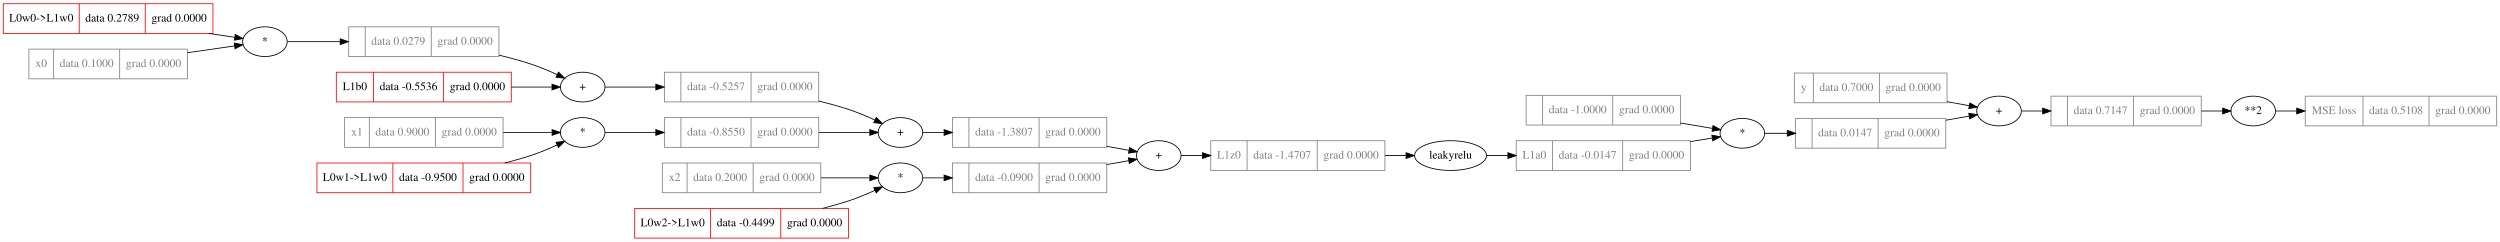
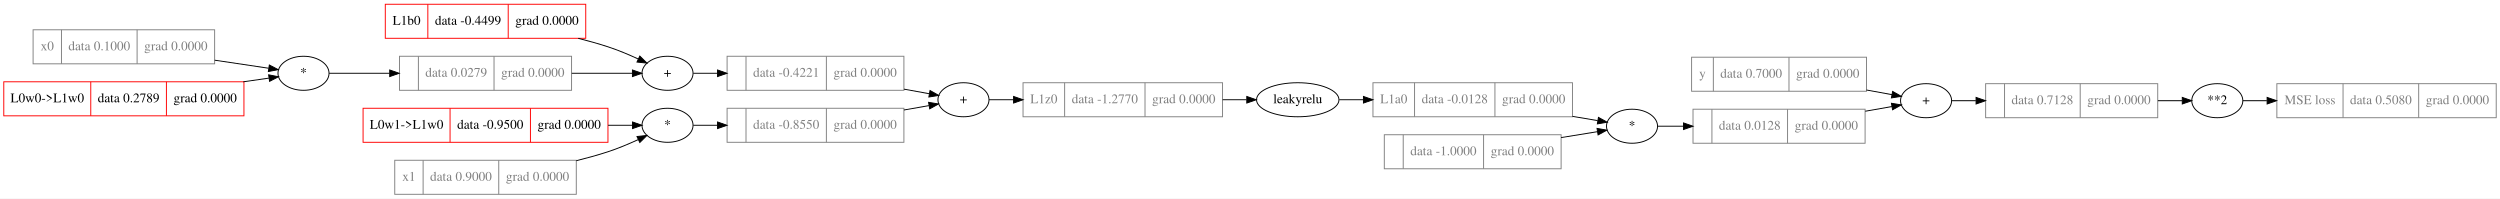
- <svg xmlns="http://www.w3.org/2000/svg" width="3029pt" height="293pt" viewBox="0.00 0.00 3029.09 293.00">
-   <g id="graph0" class="graph" transform="scale(1 1) rotate(0) translate(4 289)">
-     <polygon fill="white" stroke="transparent" points="-4,4 -4,-289 3025.09,-289 3025.09,4 -4,4" />
+ <svg xmlns="http://www.w3.org/2000/svg" width="2644pt" height="210pt" viewBox="0.00 0.00 2644.09 210.00">
+   <g id="graph0" class="graph" transform="scale(1 1) rotate(0) translate(4 206)">
+     <polygon fill="white" stroke="transparent" points="-4,4 -4,-206 2640.09,-206 2640.09,4 -4,4" />
    <g id="node1" class="node">
-       <polygon fill="none" stroke="grey" points="1150,-55.5 1150,-91.5 1337,-91.5 1337,-55.5 1150,-55.5" />
-       <text text-anchor="middle" x="1160" y="-69.8" font-family="Times,serif" font-size="14.00" fill="grey"> </text>
-       <polyline fill="none" stroke="grey" points="1170,-55.5 1170,-91.5 " />
-       <text text-anchor="middle" x="1212.5" y="-69.8" font-family="Times,serif" font-size="14.00" fill="grey">data -0.0900</text>
-       <polyline fill="none" stroke="grey" points="1255,-55.5 1255,-91.5 " />
-       <text text-anchor="middle" x="1296" y="-69.8" font-family="Times,serif" font-size="14.00" fill="grey">grad 0.0000</text>
+       <polygon fill="none" stroke="grey" points="1786.59,-54.5 1786.59,-90.5 1968.59,-90.5 1968.59,-54.5 1786.59,-54.5" />
+       <text text-anchor="middle" x="1796.59" y="-68.8" font-family="Times,serif" font-size="14.00" fill="grey"> </text>
+       <polyline fill="none" stroke="grey" points="1806.59,-54.5 1806.59,-90.5 " />
+       <text text-anchor="middle" x="1846.59" y="-68.8" font-family="Times,serif" font-size="14.00" fill="grey">data 0.0128</text>
+       <polyline fill="none" stroke="grey" points="1886.59,-54.5 1886.59,-90.5 " />
+       <text text-anchor="middle" x="1927.59" y="-68.8" font-family="Times,serif" font-size="14.00" fill="grey">grad 0.0000</text>
+     </g>
+     <g id="node19" class="node">
+       <ellipse fill="none" stroke="black" cx="2033.09" cy="-99.5" rx="27" ry="18" />
+       <text text-anchor="middle" x="2033.09" y="-95.8" font-family="Times,serif" font-size="14.00">+</text>
+     </g>
+     <g id="edge11" class="edge">
+       <path fill="none" stroke="black" d="M1968.77,-88.36C1978.7,-90.11 1988.32,-91.8 1996.94,-93.32" />
+       <polygon fill="black" stroke="black" points="1996.45,-96.78 2006.9,-95.07 1997.66,-89.89 1996.45,-96.78" />
+     </g>
+     <g id="node2" class="node">
+       <ellipse fill="none" stroke="black" cx="1722.09" cy="-72.5" rx="27" ry="18" />
+       <text text-anchor="middle" x="1722.09" y="-68.8" font-family="Times,serif" font-size="14.00">*</text>
+     </g>
+     <g id="edge1" class="edge">
+       <path fill="none" stroke="black" d="M1749.13,-72.5C1757.15,-72.5 1766.51,-72.5 1776.44,-72.5" />
+       <polygon fill="black" stroke="black" points="1776.54,-76 1786.54,-72.5 1776.54,-69 1776.54,-76" />
+     </g>
+     <g id="node3" class="node">
+       <polygon fill="none" stroke="grey" points="1448.09,-82.5 1448.09,-118.5 1659.09,-118.5 1659.09,-82.5 1448.09,-82.5" />
+       <text text-anchor="middle" x="1470.09" y="-96.8" font-family="Times,serif" font-size="14.00" fill="grey">L1a0</text>
+       <polyline fill="none" stroke="grey" points="1492.09,-82.5 1492.09,-118.5 " />
+       <text text-anchor="middle" x="1534.59" y="-96.8" font-family="Times,serif" font-size="14.00" fill="grey">data -0.0128</text>
+       <polyline fill="none" stroke="grey" points="1577.09,-82.5 1577.09,-118.5 " />
+       <text text-anchor="middle" x="1618.09" y="-96.8" font-family="Times,serif" font-size="14.00" fill="grey">grad 0.0000</text>
+     </g>
+     <g id="edge13" class="edge">
+       <path fill="none" stroke="black" d="M1659.09,-82.93C1668.54,-81.34 1677.6,-79.81 1685.73,-78.45" />
+       <polygon fill="black" stroke="black" points="1686.57,-81.86 1695.85,-76.74 1685.41,-74.95 1686.57,-81.86" />
+     </g>
+     <g id="node4" class="node">
+       <ellipse fill="none" stroke="black" cx="1368.55" cy="-100.5" rx="43.59" ry="18" />
+       <text text-anchor="middle" x="1368.55" y="-96.8" font-family="Times,serif" font-size="14.00">leakyrelu</text>
+     </g>
+     <g id="edge2" class="edge">
+       <path fill="none" stroke="black" d="M1412.46,-100.5C1420.37,-100.5 1428.96,-100.5 1437.86,-100.5" />
+       <polygon fill="black" stroke="black" points="1438.03,-104 1448.03,-100.5 1438.03,-97 1438.03,-104" />
    </g>
    <g id="node5" class="node">
-       <ellipse fill="none" stroke="black" cx="1400" cy="-100.5" rx="27" ry="18" />
-       <text text-anchor="middle" x="1400" y="-96.8" font-family="Times,serif" font-size="14.00">+</text>
-     </g>
-     <g id="edge13" class="edge">
-       <path fill="none" stroke="black" d="M1337.05,-89.67C1346.34,-91.3 1355.33,-92.87 1363.44,-94.29" />
-       <polygon fill="black" stroke="black" points="1363.1,-97.78 1373.55,-96.05 1364.3,-90.88 1363.1,-97.78" />
-     </g>
-     <g id="node2" class="node">
-       <ellipse fill="none" stroke="black" cx="1087" cy="-73.5" rx="27" ry="18" />
-       <text text-anchor="middle" x="1087" y="-69.8" font-family="Times,serif" font-size="14.00">*</text>
-     </g>
-     <g id="edge1" class="edge">
-       <path fill="none" stroke="black" d="M1114.21,-73.5C1121.73,-73.5 1130.43,-73.5 1139.67,-73.5" />
-       <polygon fill="black" stroke="black" points="1139.89,-77 1149.89,-73.5 1139.89,-70 1139.89,-77" />
-     </g>
-     <g id="node3" class="node">
-       <polygon fill="none" stroke="grey" points="798.5,-55.5 798.5,-91.5 990.5,-91.5 990.5,-55.5 798.5,-55.5" />
-       <text text-anchor="middle" x="813.5" y="-69.8" font-family="Times,serif" font-size="14.00" fill="grey">x2</text>
-       <polyline fill="none" stroke="grey" points="828.5,-55.5 828.5,-91.5 " />
-       <text text-anchor="middle" x="868.5" y="-69.8" font-family="Times,serif" font-size="14.00" fill="grey">data 0.2000</text>
-       <polyline fill="none" stroke="grey" points="908.5,-55.5 908.5,-91.5 " />
-       <text text-anchor="middle" x="949.5" y="-69.8" font-family="Times,serif" font-size="14.00" fill="grey">grad 0.0000</text>
-     </g>
-     <g id="edge17" class="edge">
-       <path fill="none" stroke="black" d="M990.75,-73.5C1011.66,-73.5 1032.56,-73.5 1049.44,-73.5" />
-       <polygon fill="black" stroke="black" points="1049.91,-77 1059.91,-73.5 1049.91,-70 1049.91,-77" />
-     </g>
-     <g id="node4" class="node">
-       <polygon fill="none" stroke="grey" points="1463,-82.5 1463,-118.5 1674,-118.5 1674,-82.5 1463,-82.5" />
-       <text text-anchor="middle" x="1485" y="-96.8" font-family="Times,serif" font-size="14.00" fill="grey">L1z0</text>
-       <polyline fill="none" stroke="grey" points="1507,-82.5 1507,-118.5 " />
-       <text text-anchor="middle" x="1549.5" y="-96.8" font-family="Times,serif" font-size="14.00" fill="grey">data -1.4707</text>
-       <polyline fill="none" stroke="grey" points="1592,-82.5 1592,-118.5 " />
-       <text text-anchor="middle" x="1633" y="-96.8" font-family="Times,serif" font-size="14.00" fill="grey">grad 0.0000</text>
-     </g>
-     <g id="node11" class="node">
-       <ellipse fill="none" stroke="black" cx="1753.55" cy="-100.5" rx="43.59" ry="18" />
-       <text text-anchor="middle" x="1753.55" y="-96.8" font-family="Times,serif" font-size="14.00">leakyrelu</text>
-     </g>
-     <g id="edge19" class="edge">
-       <path fill="none" stroke="black" d="M1674.12,-100.5C1682.81,-100.5 1691.33,-100.5 1699.38,-100.5" />
-       <polygon fill="black" stroke="black" points="1699.65,-104 1709.65,-100.5 1699.65,-97 1699.65,-104" />
-     </g>
-     <g id="edge2" class="edge">
-       <path fill="none" stroke="black" d="M1427.02,-100.5C1434.62,-100.5 1443.46,-100.5 1452.93,-100.5" />
-       <polygon fill="black" stroke="black" points="1453,-104 1463,-100.5 1453,-97 1453,-104" />
+       <polygon fill="none" stroke="grey" points="31,-138.5 31,-174.5 223,-174.5 223,-138.5 31,-138.5" />
+       <text text-anchor="middle" x="46" y="-152.8" font-family="Times,serif" font-size="14.00" fill="grey">x0</text>
+       <polyline fill="none" stroke="grey" points="61,-138.5 61,-174.5 " />
+       <text text-anchor="middle" x="101" y="-152.8" font-family="Times,serif" font-size="14.00" fill="grey">data 0.1000</text>
+       <polyline fill="none" stroke="grey" points="141,-138.5 141,-174.5 " />
+       <text text-anchor="middle" x="182" y="-152.8" font-family="Times,serif" font-size="14.00" fill="grey">grad 0.0000</text>
+     </g>
+     <g id="node23" class="node">
+       <ellipse fill="none" stroke="black" cx="317" cy="-128.5" rx="27" ry="18" />
+       <text text-anchor="middle" x="317" y="-124.8" font-family="Times,serif" font-size="14.00">*</text>
+     </g>
+     <g id="edge14" class="edge">
+       <path fill="none" stroke="black" d="M223.1,-142.34C243.42,-139.31 263.67,-136.29 280.06,-133.85" />
+       <polygon fill="black" stroke="black" points="280.85,-137.27 290.23,-132.34 279.82,-130.35 280.85,-137.27" />
    </g>
    <g id="node6" class="node">
-       <polygon fill="none" stroke="grey" points="2171.59,-109.5 2171.59,-145.5 2353.59,-145.5 2353.59,-109.5 2171.59,-109.5" />
-       <text text-anchor="middle" x="2181.59" y="-123.8" font-family="Times,serif" font-size="14.00" fill="grey"> </text>
-       <polyline fill="none" stroke="grey" points="2191.59,-109.5 2191.59,-145.5 " />
-       <text text-anchor="middle" x="2231.59" y="-123.8" font-family="Times,serif" font-size="14.00" fill="grey">data 0.0147</text>
-       <polyline fill="none" stroke="grey" points="2271.59,-109.5 2271.59,-145.5 " />
-       <text text-anchor="middle" x="2312.59" y="-123.8" font-family="Times,serif" font-size="14.00" fill="grey">grad 0.0000</text>
-     </g>
-     <g id="node21" class="node">
-       <ellipse fill="none" stroke="black" cx="2418.09" cy="-154.5" rx="27" ry="18" />
-       <text text-anchor="middle" x="2418.09" y="-150.8" font-family="Times,serif" font-size="14.00">+</text>
-     </g>
-     <g id="edge14" class="edge">
-       <path fill="none" stroke="black" d="M2353.77,-143.36C2363.7,-145.11 2373.32,-146.8 2381.94,-148.32" />
-       <polygon fill="black" stroke="black" points="2381.45,-151.78 2391.9,-150.07 2382.66,-144.89 2381.45,-151.78" />
-     </g>
-     <g id="node7" class="node">
-       <ellipse fill="none" stroke="black" cx="2107.09" cy="-127.5" rx="27" ry="18" />
-       <text text-anchor="middle" x="2107.09" y="-123.8" font-family="Times,serif" font-size="14.00">*</text>
-     </g>
-     <g id="edge3" class="edge">
-       <path fill="none" stroke="black" d="M2134.13,-127.5C2142.15,-127.5 2151.51,-127.5 2161.44,-127.5" />
-       <polygon fill="black" stroke="black" points="2161.54,-131 2171.54,-127.5 2161.54,-124 2161.54,-131" />
-     </g>
-     <g id="node8" class="node">
-       <polygon fill="none" stroke="grey" points="418.5,-220.5 418.5,-256.5 600.5,-256.5 600.5,-220.5 418.5,-220.5" />
-       <text text-anchor="middle" x="428.5" y="-234.8" font-family="Times,serif" font-size="14.00" fill="grey"> </text>
-       <polyline fill="none" stroke="grey" points="438.5,-220.5 438.5,-256.5 " />
-       <text text-anchor="middle" x="478.5" y="-234.8" font-family="Times,serif" font-size="14.00" fill="grey">data 0.0279</text>
-       <polyline fill="none" stroke="grey" points="518.5,-220.5 518.5,-256.5 " />
-       <text text-anchor="middle" x="559.5" y="-234.8" font-family="Times,serif" font-size="14.00" fill="grey">grad 0.0000</text>
-     </g>
-     <g id="node17" class="node">
-       <ellipse fill="none" stroke="black" cx="702" cy="-183.5" rx="27" ry="18" />
-       <text text-anchor="middle" x="702" y="-179.8" font-family="Times,serif" font-size="14.00">+</text>
-     </g>
-     <g id="edge26" class="edge">
-       <path fill="none" stroke="black" d="M600.68,-222.15C613.66,-219.05 626.76,-215.5 639,-211.5 649.72,-208 661.07,-203.21 671.09,-198.59" />
-       <polygon fill="black" stroke="black" points="672.69,-201.71 680.22,-194.25 669.68,-195.38 672.69,-201.71" />
-     </g>
-     <g id="node9" class="node">
-       <ellipse fill="none" stroke="black" cx="317" cy="-238.5" rx="27" ry="18" />
-       <text text-anchor="middle" x="317" y="-234.8" font-family="Times,serif" font-size="14.00">*</text>
-     </g>
-     <g id="edge4" class="edge">
-       <path fill="none" stroke="black" d="M344.09,-238.5C361.03,-238.5 384.3,-238.5 408.01,-238.5" />
-       <polygon fill="black" stroke="black" points="408.18,-242 418.18,-238.5 408.18,-235 408.18,-242" />
-     </g>
-     <g id="node10" class="node">
-       <polygon fill="none" stroke="grey" points="1833.09,-82.5 1833.09,-118.5 2044.09,-118.5 2044.09,-82.5 1833.09,-82.5" />
-       <text text-anchor="middle" x="1855.09" y="-96.8" font-family="Times,serif" font-size="14.00" fill="grey">L1a0</text>
-       <polyline fill="none" stroke="grey" points="1877.09,-82.5 1877.09,-118.5 " />
-       <text text-anchor="middle" x="1919.59" y="-96.8" font-family="Times,serif" font-size="14.00" fill="grey">data -0.0147</text>
-       <polyline fill="none" stroke="grey" points="1962.09,-82.5 1962.09,-118.5 " />
-       <text text-anchor="middle" x="2003.09" y="-96.8" font-family="Times,serif" font-size="14.00" fill="grey">grad 0.0000</text>
-     </g>
-     <g id="edge15" class="edge">
-       <path fill="none" stroke="black" d="M2044.09,-117.45C2053.45,-118.96 2062.43,-120.42 2070.5,-121.73" />
-       <polygon fill="black" stroke="black" points="2070.12,-125.21 2080.55,-123.36 2071.24,-118.3 2070.12,-125.21" />
-     </g>
-     <g id="edge5" class="edge">
-       <path fill="none" stroke="black" d="M1797.46,-100.5C1805.37,-100.5 1813.96,-100.5 1822.86,-100.5" />
-       <polygon fill="black" stroke="black" points="1823.03,-104 1833.03,-100.5 1823.03,-97 1823.03,-104" />
-     </g>
-     <g id="node12" class="node">
-       <polygon fill="none" stroke="red" points="403.5,-165.5 403.5,-201.5 615.5,-201.5 615.5,-165.5 403.5,-165.5" />
-       <text text-anchor="middle" x="426" y="-179.8" font-family="Times,serif" font-size="14.00">L1b0</text>
-       <polyline fill="none" stroke="red" points="448.5,-165.5 448.5,-201.5 " />
-       <text text-anchor="middle" x="491" y="-179.8" font-family="Times,serif" font-size="14.00">data -0.5536</text>
-       <polyline fill="none" stroke="red" points="533.5,-165.5 533.5,-201.5 " />
-       <text text-anchor="middle" x="574.5" y="-179.8" font-family="Times,serif" font-size="14.00">grad 0.0000</text>
-     </g>
-     <g id="edge24" class="edge">
-       <path fill="none" stroke="black" d="M615.5,-183.5C633.1,-183.5 650.24,-183.5 664.51,-183.5" />
-       <polygon fill="black" stroke="black" points="664.81,-187 674.81,-183.5 664.81,-180 664.81,-187" />
-     </g>
-     <g id="node13" class="node">
-       <polygon fill="none" stroke="red" points="765,-0.5 765,-36.5 1024,-36.5 1024,-0.5 765,-0.5" />
-       <text text-anchor="middle" x="811" y="-14.8" font-family="Times,serif" font-size="14.00">L0w2-&gt;L1w0</text>
-       <polyline fill="none" stroke="red" points="857,-0.5 857,-36.5 " />
-       <text text-anchor="middle" x="899.5" y="-14.8" font-family="Times,serif" font-size="14.00">data -0.4499</text>
-       <polyline fill="none" stroke="red" points="942,-0.5 942,-36.5 " />
-       <text text-anchor="middle" x="983" y="-14.8" font-family="Times,serif" font-size="14.00">grad 0.0000</text>
-     </g>
-     <g id="edge16" class="edge">
-       <path fill="none" stroke="black" d="M992.58,-36.54C1003.27,-39.22 1013.92,-42.21 1024,-45.5 1034.72,-49 1046.07,-53.79 1056.09,-58.41" />
-       <polygon fill="black" stroke="black" points="1054.68,-61.62 1065.22,-62.75 1057.69,-55.29 1054.68,-61.62" />
-     </g>
-     <g id="node14" class="node">
-       <polygon fill="none" stroke="red" points="0,-248.5 0,-284.5 254,-284.5 254,-248.5 0,-248.5" />
-       <text text-anchor="middle" x="46" y="-262.8" font-family="Times,serif" font-size="14.00">L0w0-&gt;L1w0</text>
-       <polyline fill="none" stroke="red" points="92,-248.5 92,-284.5 " />
-       <text text-anchor="middle" x="132" y="-262.8" font-family="Times,serif" font-size="14.00">data 0.2789</text>
-       <polyline fill="none" stroke="red" points="172,-248.5 172,-284.5 " />
-       <text text-anchor="middle" x="213" y="-262.8" font-family="Times,serif" font-size="14.00">grad 0.0000</text>
-     </g>
-     <g id="edge21" class="edge">
-       <path fill="none" stroke="black" d="M248.92,-248.49C260.21,-246.81 270.94,-245.21 280.37,-243.81" />
-       <polygon fill="black" stroke="black" points="281.04,-247.24 290.42,-242.31 280.01,-240.32 281.04,-247.24" />
-     </g>
-     <g id="node15" class="node">
-       <polygon fill="none" stroke="grey" points="1845.09,-137.5 1845.09,-173.5 2032.09,-173.5 2032.09,-137.5 1845.09,-137.5" />
-       <text text-anchor="middle" x="1855.09" y="-151.8" font-family="Times,serif" font-size="14.00" fill="grey"> </text>
-       <polyline fill="none" stroke="grey" points="1865.09,-137.5 1865.09,-173.5 " />
-       <text text-anchor="middle" x="1907.59" y="-151.8" font-family="Times,serif" font-size="14.00" fill="grey">data -1.0000</text>
-       <polyline fill="none" stroke="grey" points="1950.09,-137.5 1950.09,-173.5 " />
-       <text text-anchor="middle" x="1991.09" y="-151.8" font-family="Times,serif" font-size="14.00" fill="grey">grad 0.0000</text>
-     </g>
-     <g id="edge25" class="edge">
-       <path fill="none" stroke="black" d="M2032.09,-139.94C2045.85,-137.63 2059.26,-135.38 2070.8,-133.43" />
-       <polygon fill="black" stroke="black" points="2071.56,-136.86 2080.84,-131.75 2070.4,-129.95 2071.56,-136.86" />
-     </g>
-     <g id="node16" class="node">
-       <polygon fill="none" stroke="grey" points="801,-165.5 801,-201.5 988,-201.5 988,-165.5 801,-165.5" />
-       <text text-anchor="middle" x="811" y="-179.8" font-family="Times,serif" font-size="14.00" fill="grey"> </text>
-       <polyline fill="none" stroke="grey" points="821,-165.5 821,-201.5 " />
-       <text text-anchor="middle" x="863.5" y="-179.8" font-family="Times,serif" font-size="14.00" fill="grey">data -0.5257</text>
-       <polyline fill="none" stroke="grey" points="906,-165.5 906,-201.5 " />
-       <text text-anchor="middle" x="947" y="-179.8" font-family="Times,serif" font-size="14.00" fill="grey">grad 0.0000</text>
-     </g>
-     <g id="node26" class="node">
-       <ellipse fill="none" stroke="black" cx="1087" cy="-128.5" rx="27" ry="18" />
-       <text text-anchor="middle" x="1087" y="-124.8" font-family="Times,serif" font-size="14.00">+</text>
-     </g>
-     <g id="edge27" class="edge">
-       <path fill="none" stroke="black" d="M988.09,-166.57C1000.28,-163.61 1012.51,-160.25 1024,-156.5 1034.72,-153 1046.07,-148.21 1056.09,-143.59" />
-       <polygon fill="black" stroke="black" points="1057.69,-146.71 1065.22,-139.25 1054.68,-140.38 1057.69,-146.71" />
-     </g>
-     <g id="edge6" class="edge">
-       <path fill="none" stroke="black" d="M729.09,-183.5C745.42,-183.5 767.64,-183.5 790.46,-183.5" />
-       <polygon fill="black" stroke="black" points="790.61,-187 800.61,-183.5 790.61,-180 790.61,-187" />
-     </g>
-     <g id="node18" class="node">
-       <polygon fill="none" stroke="grey" points="801,-110.5 801,-146.5 988,-146.5 988,-110.5 801,-110.5" />
-       <text text-anchor="middle" x="811" y="-124.8" font-family="Times,serif" font-size="14.00" fill="grey"> </text>
-       <polyline fill="none" stroke="grey" points="821,-110.5 821,-146.5 " />
-       <text text-anchor="middle" x="863.5" y="-124.8" font-family="Times,serif" font-size="14.00" fill="grey">data -0.8550</text>
-       <polyline fill="none" stroke="grey" points="906,-110.5 906,-146.5 " />
-       <text text-anchor="middle" x="947" y="-124.8" font-family="Times,serif" font-size="14.00" fill="grey">grad 0.0000</text>
-     </g>
-     <g id="edge22" class="edge">
-       <path fill="none" stroke="black" d="M988.24,-128.5C1010.02,-128.5 1031.98,-128.5 1049.55,-128.5" />
-       <polygon fill="black" stroke="black" points="1049.89,-132 1059.89,-128.5 1049.89,-125 1049.89,-132" />
-     </g>
-     <g id="node19" class="node">
-       <ellipse fill="none" stroke="black" cx="702" cy="-128.5" rx="27" ry="18" />
-       <text text-anchor="middle" x="702" y="-124.8" font-family="Times,serif" font-size="14.00">*</text>
-     </g>
-     <g id="edge7" class="edge">
-       <path fill="none" stroke="black" d="M729.09,-128.5C745.42,-128.5 767.64,-128.5 790.46,-128.5" />
-       <polygon fill="black" stroke="black" points="790.61,-132 800.61,-128.5 790.61,-125 790.61,-132" />
-     </g>
-     <g id="node20" class="node">
-       <polygon fill="none" stroke="grey" points="2481.09,-136.5 2481.09,-172.5 2663.09,-172.5 2663.09,-136.5 2481.09,-136.5" />
-       <text text-anchor="middle" x="2491.09" y="-150.8" font-family="Times,serif" font-size="14.00" fill="grey"> </text>
-       <polyline fill="none" stroke="grey" points="2501.09,-136.5 2501.09,-172.5 " />
-       <text text-anchor="middle" x="2541.09" y="-150.8" font-family="Times,serif" font-size="14.00" fill="grey">data 0.7147</text>
-       <polyline fill="none" stroke="grey" points="2581.09,-136.5 2581.09,-172.5 " />
-       <text text-anchor="middle" x="2622.09" y="-150.8" font-family="Times,serif" font-size="14.00" fill="grey">grad 0.0000</text>
-     </g>
-     <g id="node28" class="node">
-       <ellipse fill="none" stroke="black" cx="2726.09" cy="-154.5" rx="27" ry="18" />
-       <text text-anchor="middle" x="2726.09" y="-150.8" font-family="Times,serif" font-size="14.00">**2</text>
-     </g>
-     <g id="edge18" class="edge">
-       <path fill="none" stroke="black" d="M2663.27,-154.5C2672.23,-154.5 2680.93,-154.5 2688.82,-154.5" />
-       <polygon fill="black" stroke="black" points="2689.05,-158 2699.05,-154.5 2689.05,-151 2689.05,-158" />
-     </g>
-     <g id="edge8" class="edge">
-       <path fill="none" stroke="black" d="M2445.22,-154.5C2452.76,-154.5 2461.48,-154.5 2470.73,-154.5" />
-       <polygon fill="black" stroke="black" points="2470.96,-158 2480.96,-154.5 2470.96,-151 2470.96,-158" />
-     </g>
-     <g id="node22" class="node">
-       <polygon fill="none" stroke="grey" points="413.5,-110.5 413.5,-146.5 605.5,-146.5 605.5,-110.5 413.5,-110.5" />
-       <text text-anchor="middle" x="428.5" y="-124.8" font-family="Times,serif" font-size="14.00" fill="grey">x1</text>
-       <polyline fill="none" stroke="grey" points="443.5,-110.5 443.5,-146.5 " />
-       <text text-anchor="middle" x="483.5" y="-124.8" font-family="Times,serif" font-size="14.00" fill="grey">data 0.9000</text>
-       <polyline fill="none" stroke="grey" points="523.5,-110.5 523.5,-146.5 " />
-       <text text-anchor="middle" x="564.5" y="-124.8" font-family="Times,serif" font-size="14.00" fill="grey">grad 0.0000</text>
-     </g>
-     <g id="edge28" class="edge">
-       <path fill="none" stroke="black" d="M605.75,-128.5C626.66,-128.5 647.56,-128.5 664.44,-128.5" />
-       <polygon fill="black" stroke="black" points="664.91,-132 674.91,-128.5 664.91,-125 664.91,-132" />
-     </g>
-     <g id="node23" class="node">
-       <polygon fill="none" stroke="grey" points="31,-193.5 31,-229.5 223,-229.5 223,-193.5 31,-193.5" />
-       <text text-anchor="middle" x="46" y="-207.8" font-family="Times,serif" font-size="14.00" fill="grey">x0</text>
-       <polyline fill="none" stroke="grey" points="61,-193.5 61,-229.5 " />
-       <text text-anchor="middle" x="101" y="-207.8" font-family="Times,serif" font-size="14.00" fill="grey">data 0.1000</text>
-       <polyline fill="none" stroke="grey" points="141,-193.5 141,-229.5 " />
-       <text text-anchor="middle" x="182" y="-207.8" font-family="Times,serif" font-size="14.00" fill="grey">grad 0.0000</text>
-     </g>
-     <g id="edge20" class="edge">
-       <path fill="none" stroke="black" d="M223.1,-225.16C243.42,-228.08 263.67,-230.99 280.06,-233.34" />
-       <polygon fill="black" stroke="black" points="279.83,-236.84 290.23,-234.8 280.83,-229.91 279.83,-236.84" />
-     </g>
-     <g id="node24" class="node">
-       <polygon fill="none" stroke="grey" points="2170.09,-164.5 2170.09,-200.5 2355.09,-200.5 2355.09,-164.5 2170.09,-164.5" />
-       <text text-anchor="middle" x="2181.59" y="-178.8" font-family="Times,serif" font-size="14.00" fill="grey">y</text>
-       <polyline fill="none" stroke="grey" points="2193.09,-164.5 2193.09,-200.5 " />
-       <text text-anchor="middle" x="2233.09" y="-178.8" font-family="Times,serif" font-size="14.00" fill="grey">data 0.7000</text>
-       <polyline fill="none" stroke="grey" points="2273.09,-164.5 2273.09,-200.5 " />
-       <text text-anchor="middle" x="2314.09" y="-178.8" font-family="Times,serif" font-size="14.00" fill="grey">grad 0.0000</text>
-     </g>
-     <g id="edge23" class="edge">
-       <path fill="none" stroke="black" d="M2355.1,-165.81C2364.58,-164.08 2373.75,-162.41 2382,-160.9" />
-       <polygon fill="black" stroke="black" points="2382.7,-164.33 2391.9,-159.09 2381.44,-157.45 2382.7,-164.33" />
-     </g>
-     <g id="node25" class="node">
-       <polygon fill="none" stroke="grey" points="1150,-110.5 1150,-146.5 1337,-146.5 1337,-110.5 1150,-110.5" />
-       <text text-anchor="middle" x="1160" y="-124.8" font-family="Times,serif" font-size="14.00" fill="grey"> </text>
-       <polyline fill="none" stroke="grey" points="1170,-110.5 1170,-146.5 " />
-       <text text-anchor="middle" x="1212.5" y="-124.8" font-family="Times,serif" font-size="14.00" fill="grey">data -1.3807</text>
-       <polyline fill="none" stroke="grey" points="1255,-110.5 1255,-146.5 " />
-       <text text-anchor="middle" x="1296" y="-124.8" font-family="Times,serif" font-size="14.00" fill="grey">grad 0.0000</text>
-     </g>
-     <g id="edge11" class="edge">
-       <path fill="none" stroke="black" d="M1337.05,-111.73C1346.54,-110.01 1355.71,-108.35 1363.95,-106.85" />
-       <polygon fill="black" stroke="black" points="1364.64,-110.28 1373.85,-105.06 1363.39,-103.4 1364.64,-110.28" />
-     </g>
-     <g id="edge9" class="edge">
-       <path fill="none" stroke="black" d="M1114.21,-128.5C1121.73,-128.5 1130.43,-128.5 1139.67,-128.5" />
-       <polygon fill="black" stroke="black" points="1139.89,-132 1149.89,-128.5 1139.89,-125 1139.89,-132" />
-     </g>
-     <g id="node27" class="node">
-       <polygon fill="none" stroke="grey" points="2789.09,-136.5 2789.09,-172.5 3021.09,-172.5 3021.09,-136.5 2789.09,-136.5" />
-       <text text-anchor="middle" x="2824.09" y="-150.8" font-family="Times,serif" font-size="14.00" fill="grey">MSE loss</text>
-       <polyline fill="none" stroke="grey" points="2859.09,-136.5 2859.09,-172.5 " />
-       <text text-anchor="middle" x="2899.09" y="-150.8" font-family="Times,serif" font-size="14.00" fill="grey">data 0.5108</text>
-       <polyline fill="none" stroke="grey" points="2939.09,-136.5 2939.09,-172.5 " />
-       <text text-anchor="middle" x="2980.09" y="-150.8" font-family="Times,serif" font-size="14.00" fill="grey">grad 0.0000</text>
-     </g>
-     <g id="edge10" class="edge">
-       <path fill="none" stroke="black" d="M2753.21,-154.5C2760.62,-154.5 2769.23,-154.5 2778.49,-154.5" />
-       <polygon fill="black" stroke="black" points="2778.78,-158 2788.78,-154.5 2778.78,-151 2778.78,-158" />
-     </g>
-     <g id="node29" class="node">
      <polygon fill="none" stroke="red" points="380,-55.5 380,-91.5 639,-91.5 639,-55.5 380,-55.5" />
      <text text-anchor="middle" x="426" y="-69.8" font-family="Times,serif" font-size="14.00">L0w1-&gt;L1w0</text>
      <polyline fill="none" stroke="red" points="472,-55.5 472,-91.5 " />
      <text text-anchor="middle" x="514.5" y="-69.8" font-family="Times,serif" font-size="14.00">data -0.9500</text>
      <polyline fill="none" stroke="red" points="557,-55.5 557,-91.5 " />
      <text text-anchor="middle" x="598" y="-69.8" font-family="Times,serif" font-size="14.00">grad 0.0000</text>
    </g>
+     <g id="node21" class="node">
+       <ellipse fill="none" stroke="black" cx="702" cy="-73.5" rx="27" ry="18" />
+       <text text-anchor="middle" x="702" y="-69.8" font-family="Times,serif" font-size="14.00">*</text>
+     </g>
+     <g id="edge16" class="edge">
+       <path fill="none" stroke="black" d="M639.15,-73.5C648.34,-73.5 657.05,-73.5 664.89,-73.5" />
+       <polygon fill="black" stroke="black" points="664.98,-77 674.98,-73.5 664.98,-70 664.98,-77" />
+     </g>
+     <g id="node7" class="node">
+       <polygon fill="none" stroke="grey" points="2404.09,-81.5 2404.09,-117.5 2636.09,-117.5 2636.09,-81.5 2404.09,-81.5" />
+       <text text-anchor="middle" x="2439.09" y="-95.8" font-family="Times,serif" font-size="14.00" fill="grey">MSE loss</text>
+       <polyline fill="none" stroke="grey" points="2474.09,-81.5 2474.09,-117.5 " />
+       <text text-anchor="middle" x="2514.09" y="-95.8" font-family="Times,serif" font-size="14.00" fill="grey">data 0.5080</text>
+       <polyline fill="none" stroke="grey" points="2554.09,-81.5 2554.09,-117.5 " />
+       <text text-anchor="middle" x="2595.09" y="-95.8" font-family="Times,serif" font-size="14.00" fill="grey">grad 0.0000</text>
+     </g>
+     <g id="node8" class="node">
+       <ellipse fill="none" stroke="black" cx="2341.09" cy="-99.5" rx="27" ry="18" />
+       <text text-anchor="middle" x="2341.09" y="-95.8" font-family="Times,serif" font-size="14.00">**2</text>
+     </g>
+     <g id="edge3" class="edge">
+       <path fill="none" stroke="black" d="M2368.21,-99.5C2375.62,-99.5 2384.23,-99.5 2393.49,-99.5" />
+       <polygon fill="black" stroke="black" points="2393.78,-103 2403.78,-99.5 2393.78,-96 2393.78,-103" />
+     </g>
+     <g id="node9" class="node">
+       <polygon fill="none" stroke="grey" points="1078,-82.5 1078,-118.5 1289,-118.5 1289,-82.5 1078,-82.5" />
+       <text text-anchor="middle" x="1100" y="-96.8" font-family="Times,serif" font-size="14.00" fill="grey">L1z0</text>
+       <polyline fill="none" stroke="grey" points="1122,-82.5 1122,-118.5 " />
+       <text text-anchor="middle" x="1164.5" y="-96.8" font-family="Times,serif" font-size="14.00" fill="grey">data -1.2770</text>
+       <polyline fill="none" stroke="grey" points="1207,-82.5 1207,-118.5 " />
+       <text text-anchor="middle" x="1248" y="-96.8" font-family="Times,serif" font-size="14.00" fill="grey">grad 0.0000</text>
+     </g>
+     <g id="edge17" class="edge">
+       <path fill="none" stroke="black" d="M1289.12,-100.5C1297.81,-100.5 1306.33,-100.5 1314.38,-100.5" />
+       <polygon fill="black" stroke="black" points="1314.65,-104 1324.65,-100.5 1314.65,-97 1314.65,-104" />
+     </g>
+     <g id="node10" class="node">
+       <ellipse fill="none" stroke="black" cx="1015" cy="-100.5" rx="27" ry="18" />
+       <text text-anchor="middle" x="1015" y="-96.8" font-family="Times,serif" font-size="14.00">+</text>
+     </g>
+     <g id="edge4" class="edge">
+       <path fill="none" stroke="black" d="M1042.02,-100.5C1049.62,-100.5 1058.46,-100.5 1067.93,-100.5" />
+       <polygon fill="black" stroke="black" points="1068,-104 1078,-100.5 1068,-97 1068,-104" />
+     </g>
+     <g id="node11" class="node">
+       <polygon fill="none" stroke="red" points="403.5,-165.5 403.5,-201.5 615.5,-201.5 615.5,-165.5 403.5,-165.5" />
+       <text text-anchor="middle" x="426" y="-179.8" font-family="Times,serif" font-size="14.00">L1b0</text>
+       <polyline fill="none" stroke="red" points="448.5,-165.5 448.5,-201.5 " />
+       <text text-anchor="middle" x="491" y="-179.8" font-family="Times,serif" font-size="14.00">data -0.4499</text>
+       <polyline fill="none" stroke="red" points="533.5,-165.5 533.5,-201.5 " />
+       <text text-anchor="middle" x="574.5" y="-179.8" font-family="Times,serif" font-size="14.00">grad 0.0000</text>
+     </g>
+     <g id="node14" class="node">
+       <ellipse fill="none" stroke="black" cx="702" cy="-128.5" rx="27" ry="18" />
+       <text text-anchor="middle" x="702" y="-124.8" font-family="Times,serif" font-size="14.00">+</text>
+     </g>
+     <g id="edge15" class="edge">
+       <path fill="none" stroke="black" d="M607.58,-165.46C618.27,-162.78 628.92,-159.79 639,-156.5 649.72,-153 661.07,-148.21 671.09,-143.59" />
+       <polygon fill="black" stroke="black" points="672.69,-146.71 680.22,-139.25 669.68,-140.38 672.69,-146.71" />
+     </g>
+     <g id="node12" class="node">
+       <polygon fill="none" stroke="grey" points="1460.09,-27.5 1460.09,-63.5 1647.09,-63.5 1647.09,-27.5 1460.09,-27.5" />
+       <text text-anchor="middle" x="1470.09" y="-41.8" font-family="Times,serif" font-size="14.00" fill="grey"> </text>
+       <polyline fill="none" stroke="grey" points="1480.09,-27.5 1480.09,-63.5 " />
+       <text text-anchor="middle" x="1522.59" y="-41.8" font-family="Times,serif" font-size="14.00" fill="grey">data -1.0000</text>
+       <polyline fill="none" stroke="grey" points="1565.09,-27.5 1565.09,-63.5 " />
+       <text text-anchor="middle" x="1606.09" y="-41.8" font-family="Times,serif" font-size="14.00" fill="grey">grad 0.0000</text>
+     </g>
+     <g id="edge10" class="edge">
+       <path fill="none" stroke="black" d="M1647.09,-60.5C1660.73,-62.71 1674.04,-64.87 1685.52,-66.73" />
+       <polygon fill="black" stroke="black" points="1685.07,-70.2 1695.5,-68.35 1686.19,-63.29 1685.07,-70.2" />
+     </g>
+     <g id="node13" class="node">
+       <polygon fill="none" stroke="grey" points="765,-110.5 765,-146.5 952,-146.5 952,-110.5 765,-110.5" />
+       <text text-anchor="middle" x="775" y="-124.8" font-family="Times,serif" font-size="14.00" fill="grey"> </text>
+       <polyline fill="none" stroke="grey" points="785,-110.5 785,-146.5 " />
+       <text text-anchor="middle" x="827.5" y="-124.8" font-family="Times,serif" font-size="14.00" fill="grey">data -0.4221</text>
+       <polyline fill="none" stroke="grey" points="870,-110.5 870,-146.5 " />
+       <text text-anchor="middle" x="911" y="-124.8" font-family="Times,serif" font-size="14.00" fill="grey">grad 0.0000</text>
+     </g>
+     <g id="edge21" class="edge">
+       <path fill="none" stroke="black" d="M952.05,-111.73C961.54,-110.01 970.71,-108.35 978.95,-106.85" />
+       <polygon fill="black" stroke="black" points="979.64,-110.28 988.85,-105.06 978.39,-103.4 979.64,-110.28" />
+     </g>
+     <g id="edge5" class="edge">
+       <path fill="none" stroke="black" d="M729.21,-128.5C736.73,-128.5 745.43,-128.5 754.67,-128.5" />
+       <polygon fill="black" stroke="black" points="754.89,-132 764.89,-128.5 754.89,-125 754.89,-132" />
+     </g>
+     <g id="node15" class="node">
+       <polygon fill="none" stroke="red" points="0,-83.5 0,-119.5 254,-119.5 254,-83.5 0,-83.5" />
+       <text text-anchor="middle" x="46" y="-97.8" font-family="Times,serif" font-size="14.00">L0w0-&gt;L1w0</text>
+       <polyline fill="none" stroke="red" points="92,-83.5 92,-119.5 " />
+       <text text-anchor="middle" x="132" y="-97.8" font-family="Times,serif" font-size="14.00">data 0.2789</text>
+       <polyline fill="none" stroke="red" points="172,-83.5 172,-119.5 " />
+       <text text-anchor="middle" x="213" y="-97.8" font-family="Times,serif" font-size="14.00">grad 0.0000</text>
+     </g>
+     <g id="edge19" class="edge">
+       <path fill="none" stroke="black" d="M253.4,-119.51C263.05,-120.89 272.2,-122.21 280.37,-123.38" />
+       <polygon fill="black" stroke="black" points="280.12,-126.88 290.51,-124.84 281.11,-119.95 280.12,-126.88" />
+     </g>
+     <g id="node16" class="node">
+       <polygon fill="none" stroke="grey" points="1785.09,-109.5 1785.09,-145.5 1970.09,-145.5 1970.09,-109.5 1785.09,-109.5" />
+       <text text-anchor="middle" x="1796.59" y="-123.8" font-family="Times,serif" font-size="14.00" fill="grey">y</text>
+       <polyline fill="none" stroke="grey" points="1808.09,-109.5 1808.09,-145.5 " />
+       <text text-anchor="middle" x="1848.09" y="-123.8" font-family="Times,serif" font-size="14.00" fill="grey">data 0.7000</text>
+       <polyline fill="none" stroke="grey" points="1888.09,-109.5 1888.09,-145.5 " />
+       <text text-anchor="middle" x="1929.09" y="-123.8" font-family="Times,serif" font-size="14.00" fill="grey">grad 0.0000</text>
+     </g>
+     <g id="edge20" class="edge">
+       <path fill="none" stroke="black" d="M1970.1,-110.81C1979.58,-109.08 1988.75,-107.41 1997,-105.9" />
+       <polygon fill="black" stroke="black" points="1997.7,-109.33 2006.9,-104.09 1996.44,-102.45 1997.7,-109.33" />
+     </g>
+     <g id="node17" class="node">
+       <polygon fill="none" stroke="grey" points="413.5,-0.5 413.5,-36.5 605.5,-36.5 605.5,-0.5 413.5,-0.5" />
+       <text text-anchor="middle" x="428.5" y="-14.8" font-family="Times,serif" font-size="14.00" fill="grey">x1</text>
+       <polyline fill="none" stroke="grey" points="443.5,-0.5 443.5,-36.5 " />
+       <text text-anchor="middle" x="483.5" y="-14.8" font-family="Times,serif" font-size="14.00" fill="grey">data 0.9000</text>
+       <polyline fill="none" stroke="grey" points="523.5,-0.5 523.5,-36.5 " />
+       <text text-anchor="middle" x="564.5" y="-14.8" font-family="Times,serif" font-size="14.00" fill="grey">grad 0.0000</text>
+     </g>
+     <g id="edge9" class="edge">
+       <path fill="none" stroke="black" d="M605.51,-36.02C616.89,-38.84 628.27,-42 639,-45.5 649.72,-49 661.07,-53.79 671.09,-58.41" />
+       <polygon fill="black" stroke="black" points="669.68,-61.62 680.22,-62.75 672.69,-55.29 669.68,-61.62" />
+     </g>
+     <g id="node18" class="node">
+       <polygon fill="none" stroke="grey" points="2096.09,-81.5 2096.09,-117.5 2278.09,-117.5 2278.09,-81.5 2096.09,-81.5" />
+       <text text-anchor="middle" x="2106.09" y="-95.8" font-family="Times,serif" font-size="14.00" fill="grey"> </text>
+       <polyline fill="none" stroke="grey" points="2116.09,-81.5 2116.09,-117.5 " />
+       <text text-anchor="middle" x="2156.09" y="-95.8" font-family="Times,serif" font-size="14.00" fill="grey">data 0.7128</text>
+       <polyline fill="none" stroke="grey" points="2196.09,-81.5 2196.09,-117.5 " />
+       <text text-anchor="middle" x="2237.09" y="-95.8" font-family="Times,serif" font-size="14.00" fill="grey">grad 0.0000</text>
+     </g>
+     <g id="edge22" class="edge">
+       <path fill="none" stroke="black" d="M2278.27,-99.5C2287.23,-99.5 2295.93,-99.5 2303.82,-99.5" />
+       <polygon fill="black" stroke="black" points="2304.05,-103 2314.05,-99.5 2304.05,-96 2304.05,-103" />
+     </g>
+     <g id="edge6" class="edge">
+       <path fill="none" stroke="black" d="M2060.22,-99.5C2067.76,-99.5 2076.48,-99.5 2085.73,-99.5" />
+       <polygon fill="black" stroke="black" points="2085.96,-103 2095.96,-99.5 2085.96,-96 2085.96,-103" />
+     </g>
+     <g id="node20" class="node">
+       <polygon fill="none" stroke="grey" points="765,-55.5 765,-91.5 952,-91.5 952,-55.5 765,-55.5" />
+       <text text-anchor="middle" x="775" y="-69.8" font-family="Times,serif" font-size="14.00" fill="grey"> </text>
+       <polyline fill="none" stroke="grey" points="785,-55.5 785,-91.5 " />
+       <text text-anchor="middle" x="827.5" y="-69.8" font-family="Times,serif" font-size="14.00" fill="grey">data -0.8550</text>
+       <polyline fill="none" stroke="grey" points="870,-55.5 870,-91.5 " />
+       <text text-anchor="middle" x="911" y="-69.8" font-family="Times,serif" font-size="14.00" fill="grey">grad 0.0000</text>
+     </g>
+     <g id="edge18" class="edge">
+       <path fill="none" stroke="black" d="M952.05,-89.67C961.34,-91.3 970.33,-92.87 978.44,-94.29" />
+       <polygon fill="black" stroke="black" points="978.1,-97.78 988.55,-96.05 979.3,-90.88 978.1,-97.78" />
+     </g>
+     <g id="edge7" class="edge">
+       <path fill="none" stroke="black" d="M729.21,-73.5C736.73,-73.5 745.43,-73.5 754.67,-73.5" />
+       <polygon fill="black" stroke="black" points="754.89,-77 764.89,-73.5 754.89,-70 754.89,-77" />
+     </g>
+     <g id="node22" class="node">
+       <polygon fill="none" stroke="grey" points="418.5,-110.5 418.5,-146.5 600.5,-146.5 600.5,-110.5 418.5,-110.5" />
+       <text text-anchor="middle" x="428.5" y="-124.8" font-family="Times,serif" font-size="14.00" fill="grey"> </text>
+       <polyline fill="none" stroke="grey" points="438.5,-110.5 438.5,-146.5 " />
+       <text text-anchor="middle" x="478.5" y="-124.8" font-family="Times,serif" font-size="14.00" fill="grey">data 0.0279</text>
+       <polyline fill="none" stroke="grey" points="518.5,-110.5 518.5,-146.5 " />
+       <text text-anchor="middle" x="559.5" y="-124.8" font-family="Times,serif" font-size="14.00" fill="grey">grad 0.0000</text>
+     </g>
    <g id="edge12" class="edge">
-       <path fill="none" stroke="black" d="M607.58,-91.54C618.27,-94.22 628.92,-97.21 639,-100.5 649.72,-104 661.07,-108.79 671.09,-113.41" />
-       <polygon fill="black" stroke="black" points="669.68,-116.62 680.22,-117.75 672.69,-110.29 669.68,-116.62" />
+       <path fill="none" stroke="black" d="M600.73,-128.5C623.4,-128.5 646.45,-128.5 664.72,-128.5" />
+       <polygon fill="black" stroke="black" points="664.89,-132 674.89,-128.5 664.89,-125 664.89,-132" />
+     </g>
+     <g id="edge8" class="edge">
+       <path fill="none" stroke="black" d="M344.09,-128.5C361.03,-128.5 384.3,-128.5 408.01,-128.5" />
+       <polygon fill="black" stroke="black" points="408.18,-132 418.18,-128.5 408.18,-125 408.18,-132" />
    </g>
  </g>
</svg>
